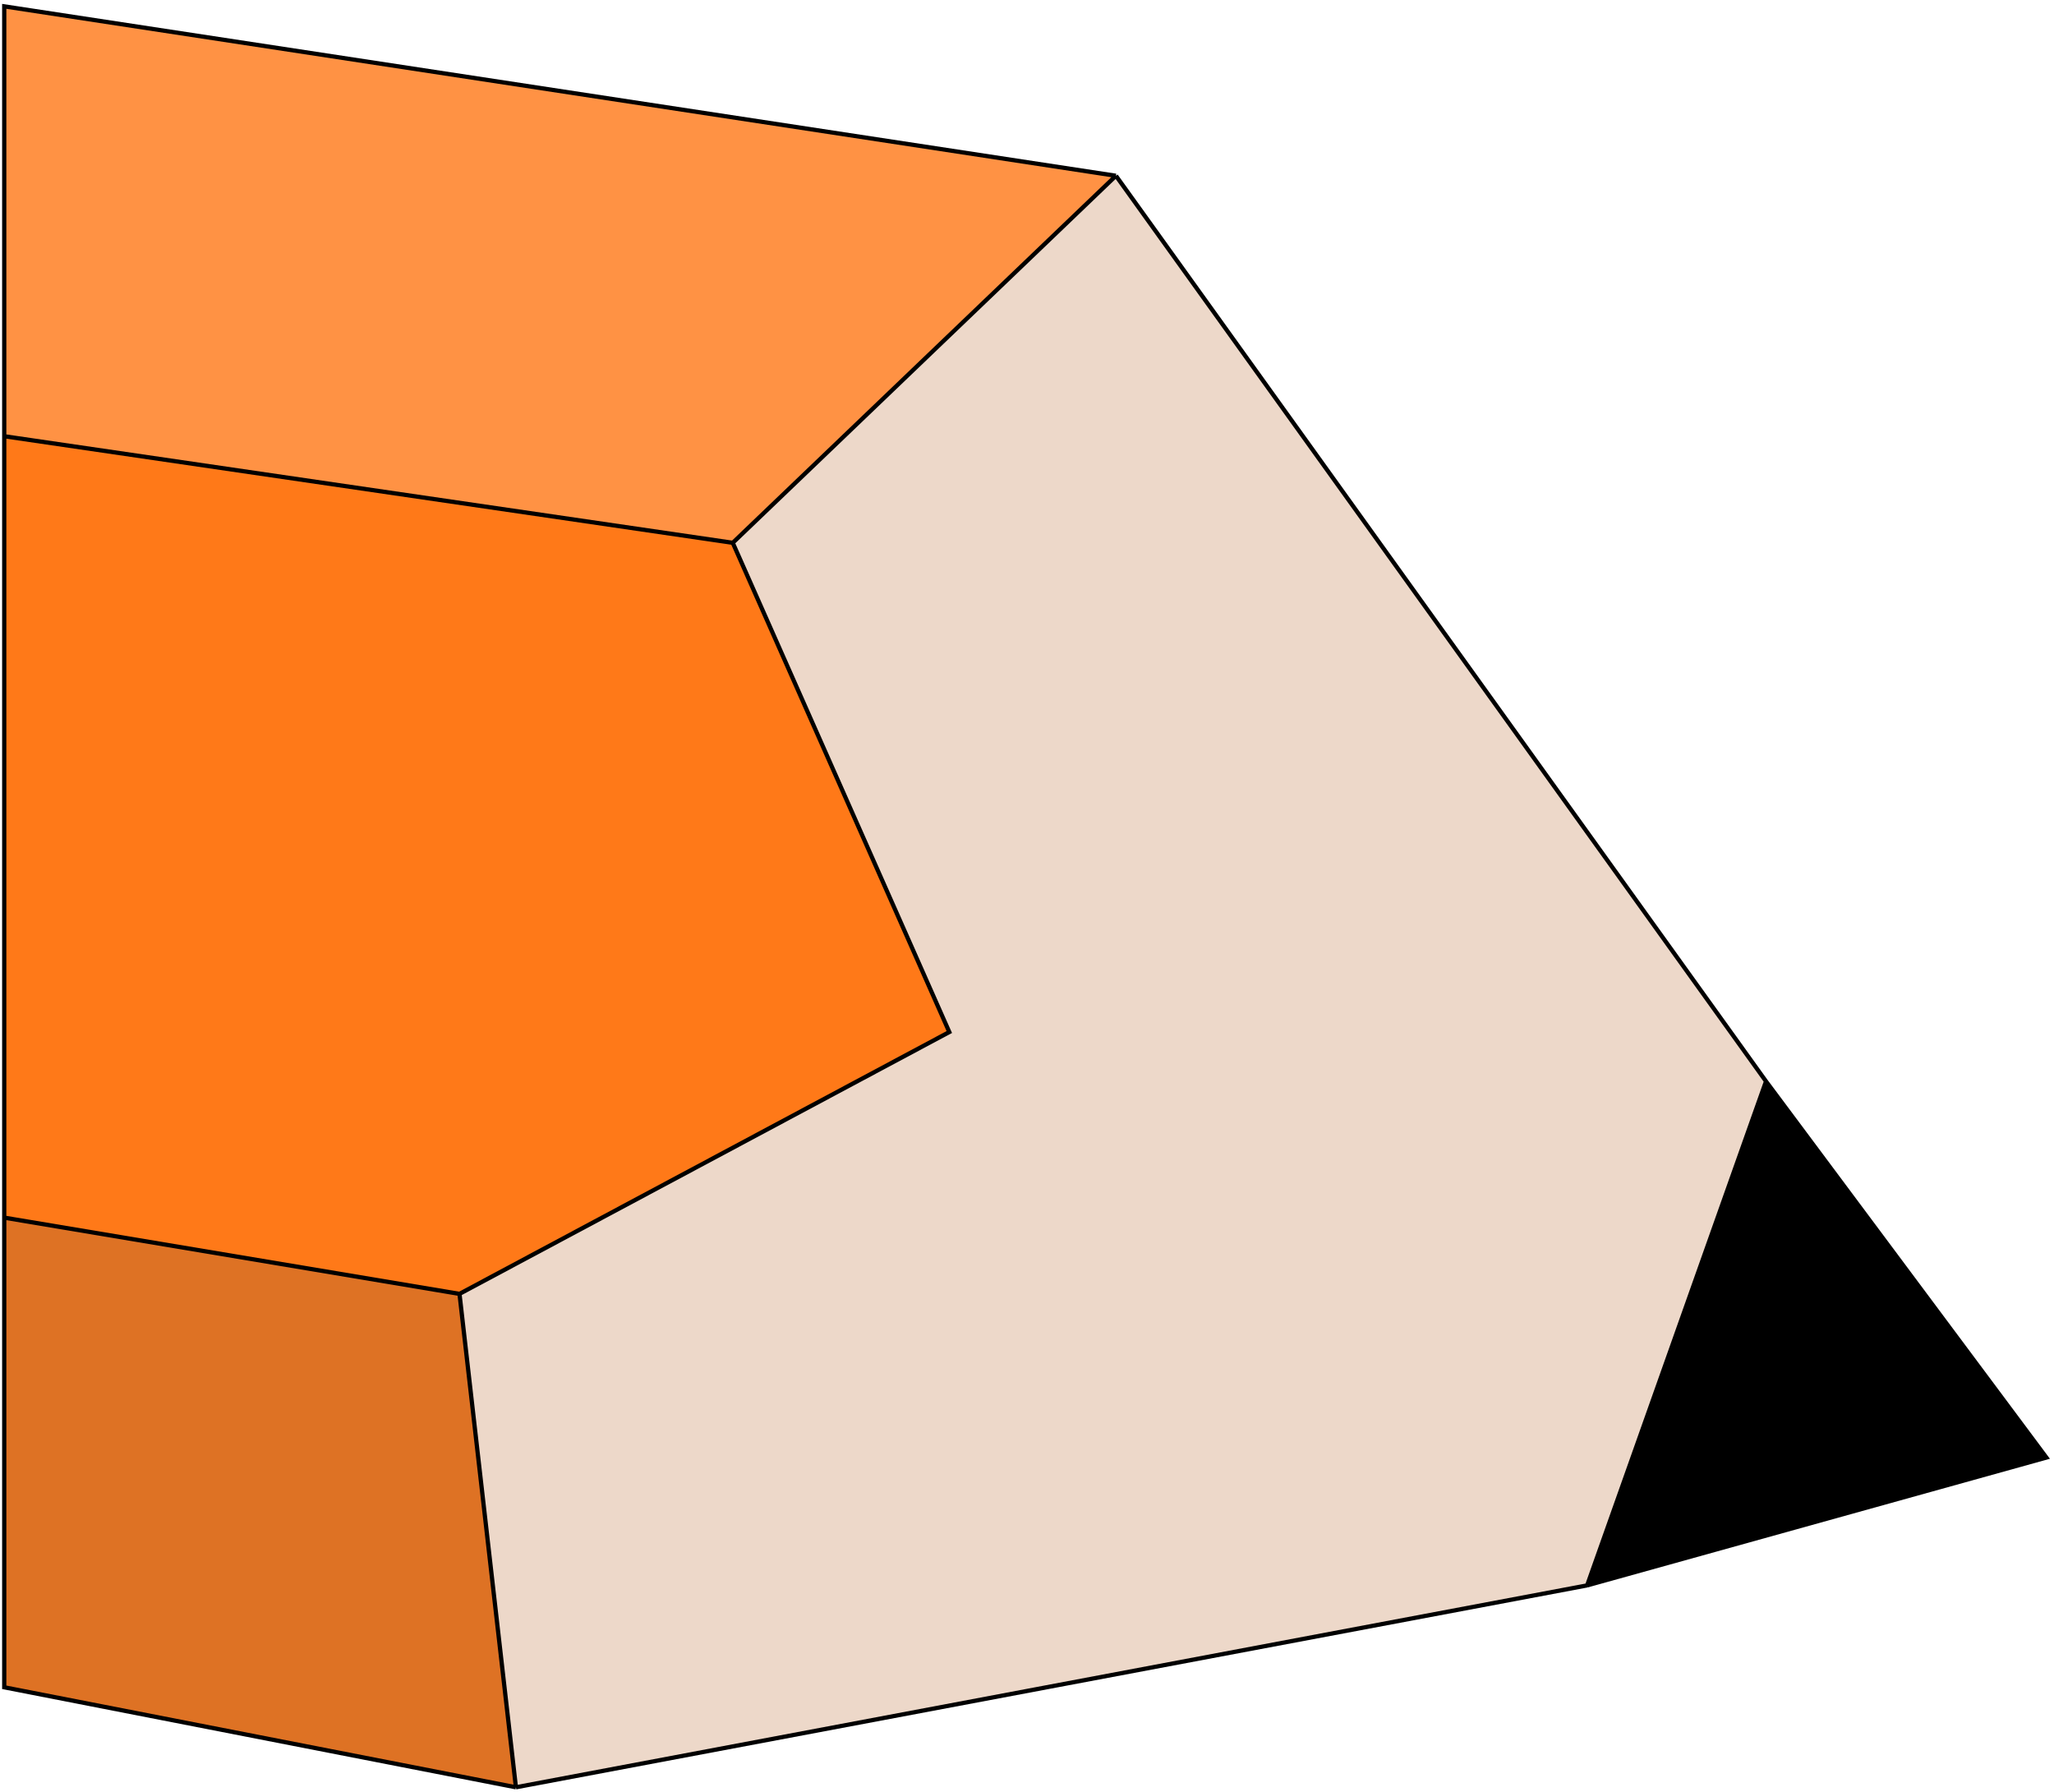
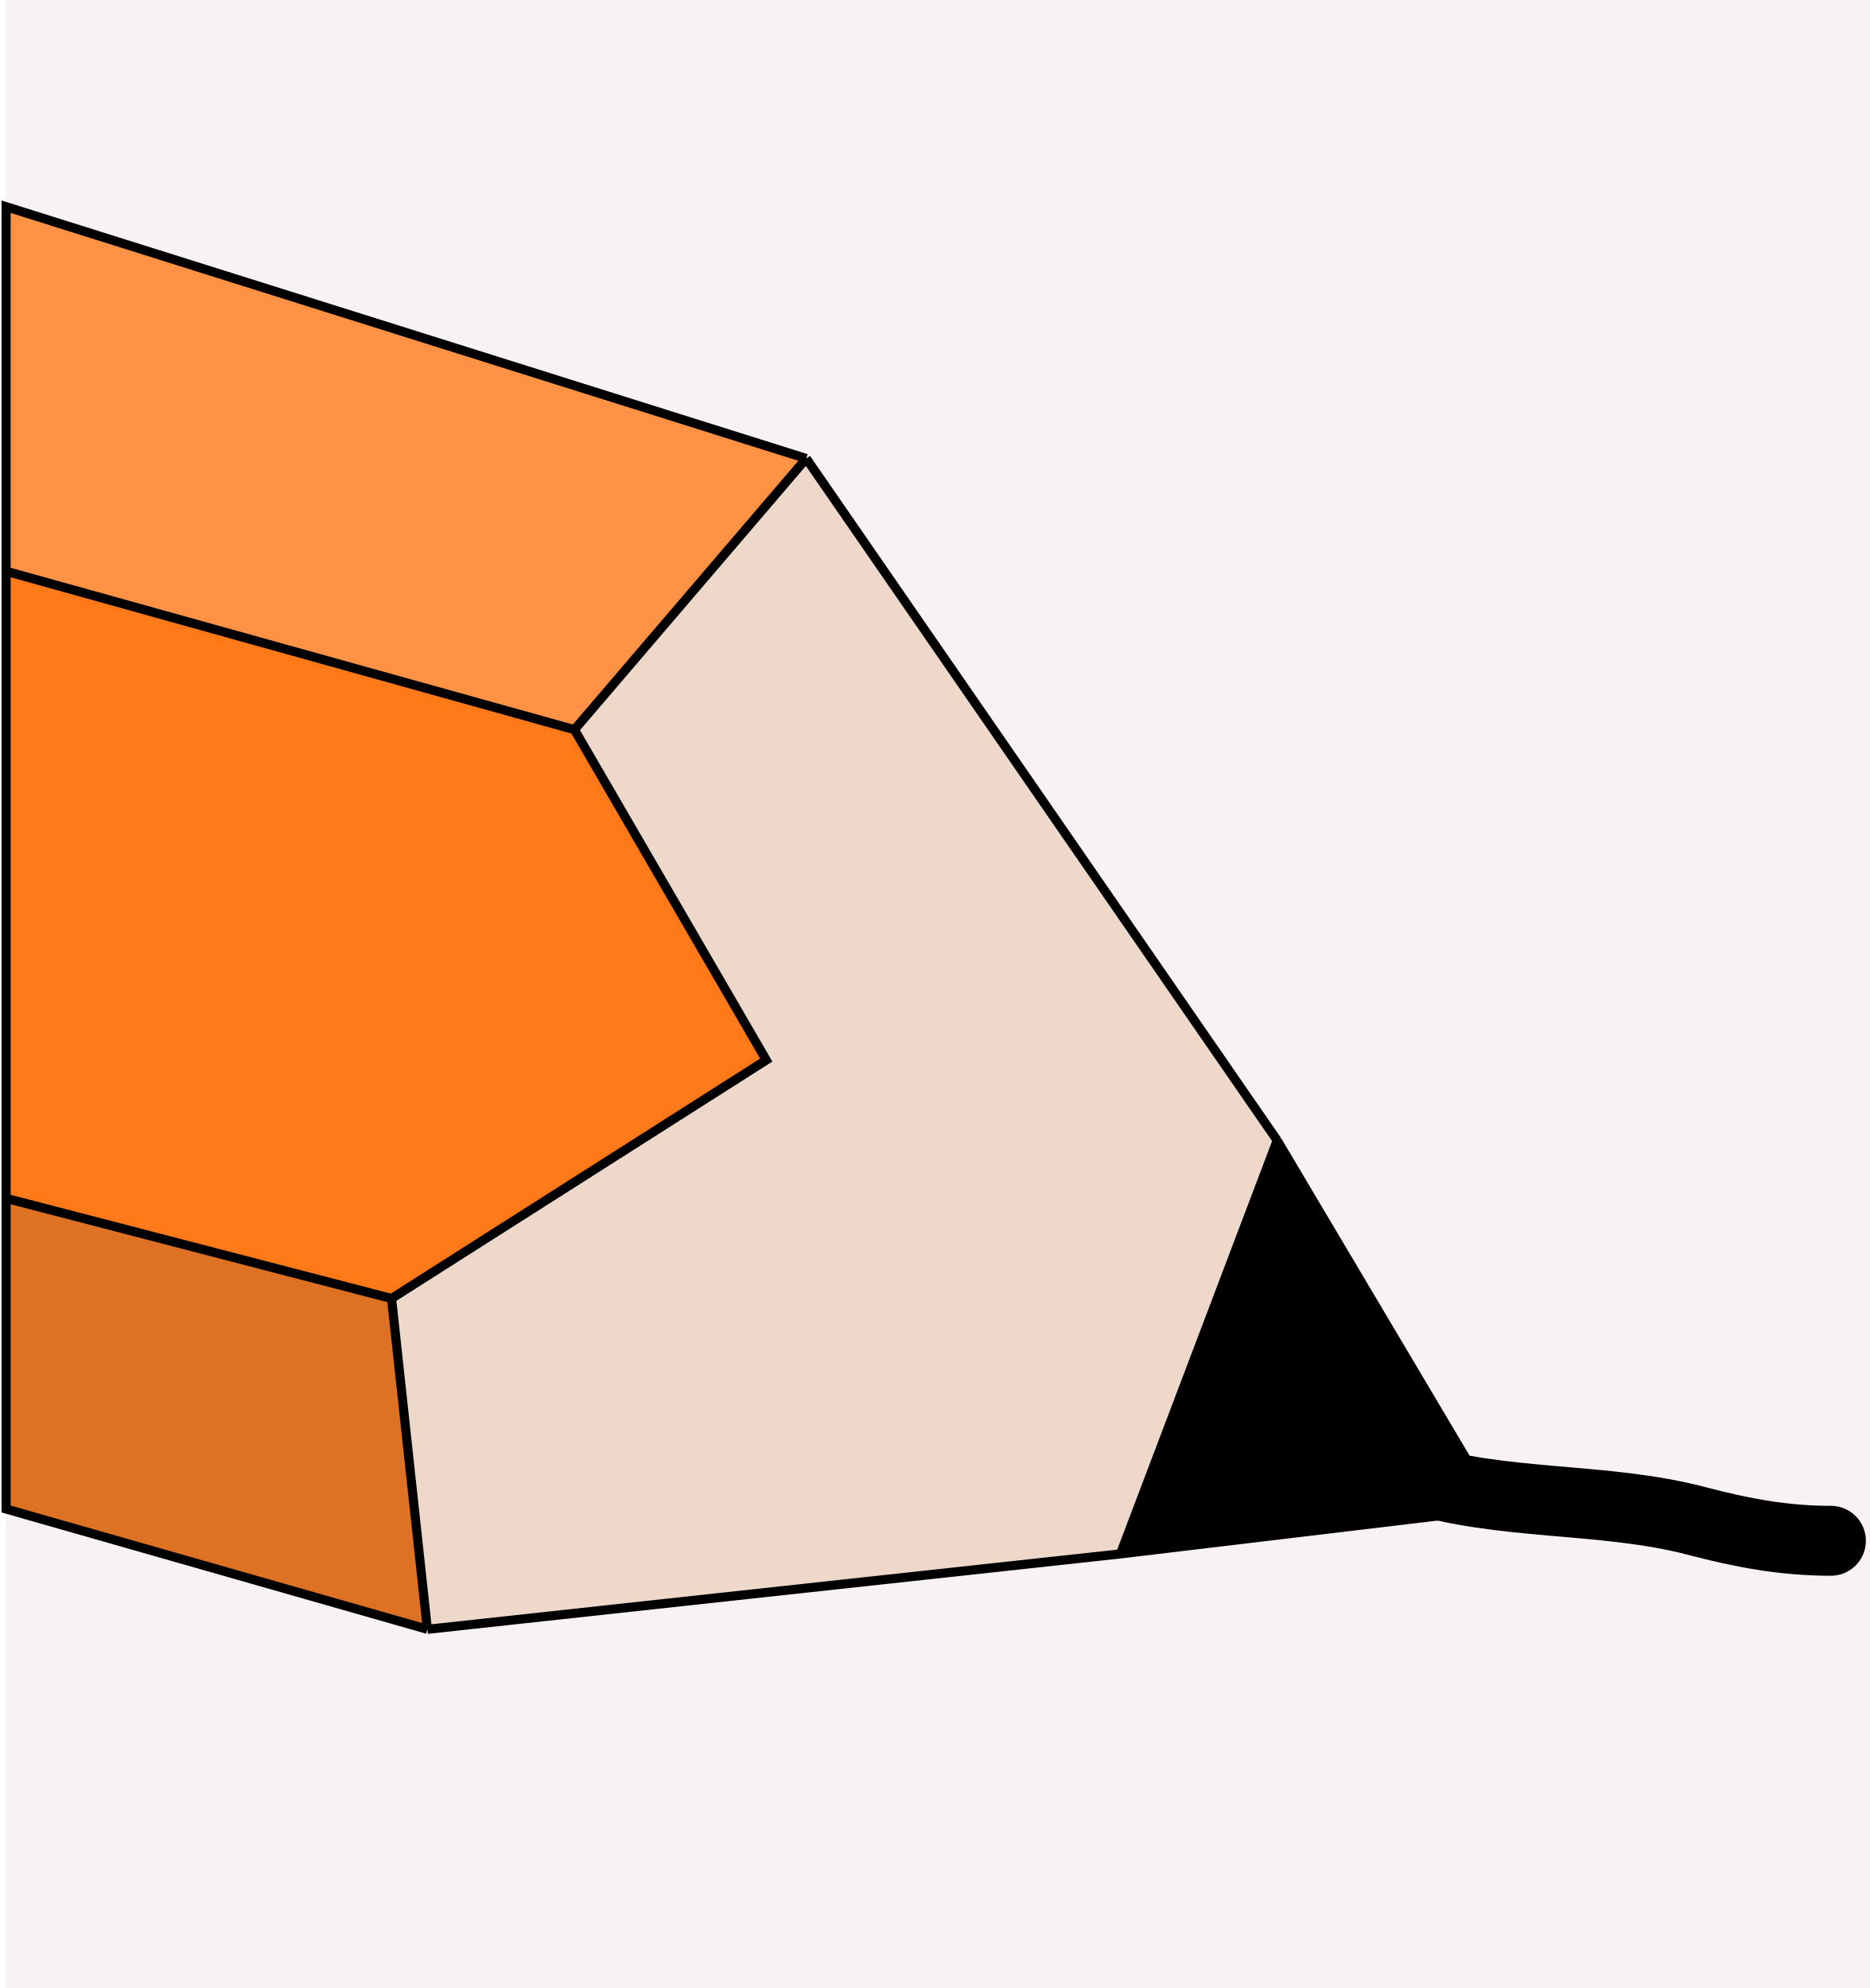
- <svg xmlns="http://www.w3.org/2000/svg" width="485" height="423" viewBox="0 0 485 423" fill="none">
-   <path d="M263.5 41.5L1 1.5V103L173.023 128.161L263.5 41.5Z" fill="#FF9244" />
-   <path fill-rule="evenodd" clip-rule="evenodd" d="M1 103V287.501L108.5 305.5L224.155 243.678L173.023 128.161L1 103Z" fill="#FF7918" />
-   <path d="M1 398.39L121.821 422L108.5 305.5L1 287.501V398.39Z" fill="#DE7224" />
-   <path fill-rule="evenodd" clip-rule="evenodd" d="M173.023 128.161L263.5 41.5L417 255.322L374.761 374.333L121.821 422L108.5 305.5L224.155 243.678L173.023 128.161Z" fill="#EDD8C9" />
-   <path d="M483.205 344.144L417 255.322L374.761 374.333L483.205 344.144Z" fill="black" />
-   <path d="M121.821 422L1 398.39V287.501M121.821 422L108.5 305.5M121.821 422L374.761 374.333M263.5 41.5L1 1.5V103M263.5 41.5L173.023 128.161M263.5 41.5L417 255.322M108.5 305.5L224.155 243.678L173.023 128.161M108.5 305.5L1 287.501M173.023 128.161L1 103M1 103V287.501M417 255.322L483.205 344.144L374.761 374.333M417 255.322L374.761 374.333" stroke="black" />
+ <svg xmlns="http://www.w3.org/2000/svg" width="615" height="654" viewBox="0 0 615 654" fill="none">
+   <rect x="2" width="613" height="654" fill="#F8F2F2" />
+   <path d="M265.167 150.834L2 68V187.921L188.919 240.036L265.167 150.834Z" fill="#FF9244" />
+   <path fill-rule="evenodd" clip-rule="evenodd" d="M2 187.921V394.221L128.775 427.173L252.012 348.734L188.919 240.036L2 187.921Z" fill="#FF7918" />
+   <path d="M2 496.42L140.568 536L128.775 427.173L2 394.221V496.42Z" fill="#DE7224" />
+   <path fill-rule="evenodd" clip-rule="evenodd" d="M188.919 240.036L265.167 150.834L420.063 375.188L368.503 511.189L140.568 536L128.775 427.173L252.012 348.734L188.919 240.036Z" fill="#EDD8C9" />
+   <path d="M492 496.42L420.063 375.188L368.503 511.189L492 496.42Z" fill="black" />
+   <path d="M140.568 536L2 496.42V394.221M140.568 536L128.775 427.173M140.568 536L368.503 511.189M265.167 150.834L2 68V187.921M265.167 150.834L188.919 240.036M265.167 150.834L420.063 375.188M128.775 427.173L252.012 348.734L188.919 240.036M128.775 427.173L2 394.221M188.919 240.036L2 187.921M2 187.921V394.221M420.063 375.188L492 496.42L368.503 511.189M420.063 375.188L368.503 511.189" stroke="black" stroke-width="3" />
+   <path d="M463.28 485.8C494.189 495.691 527.186 492.24 558.209 500.404C573.096 504.322 586.824 506.88 602.16 506.88" stroke="black" stroke-width="23" stroke-linecap="round" />
</svg>
